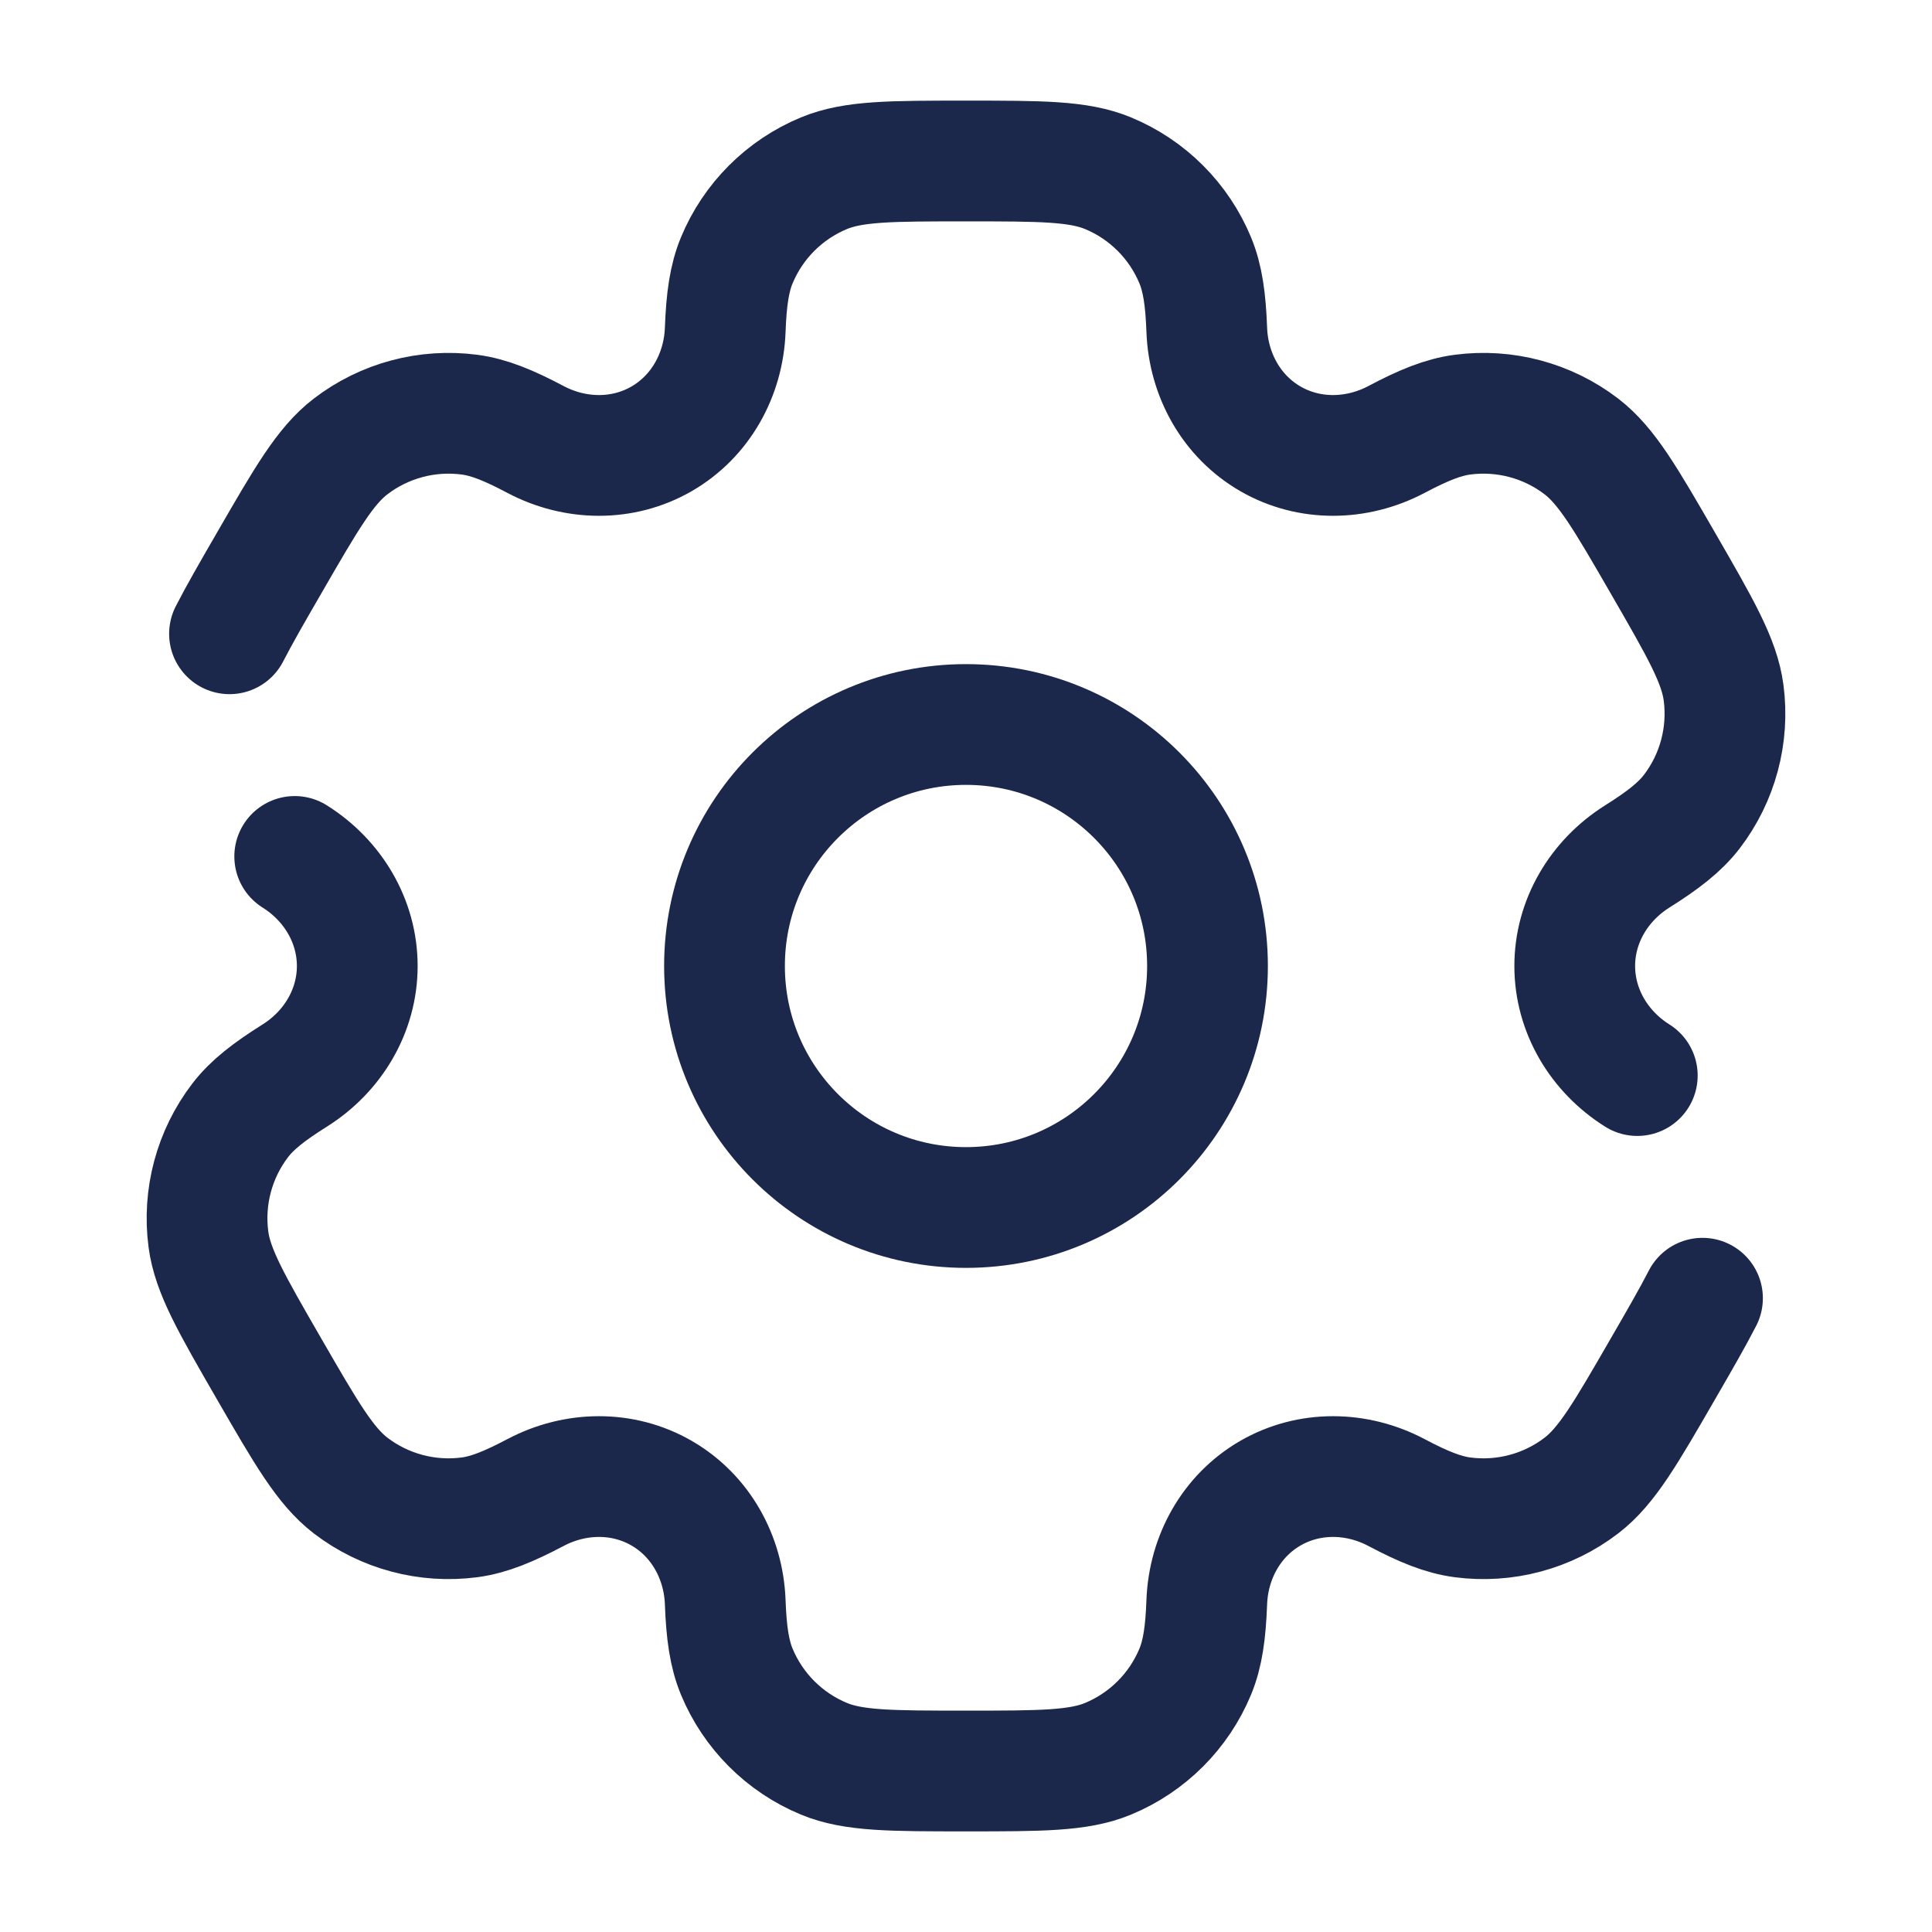
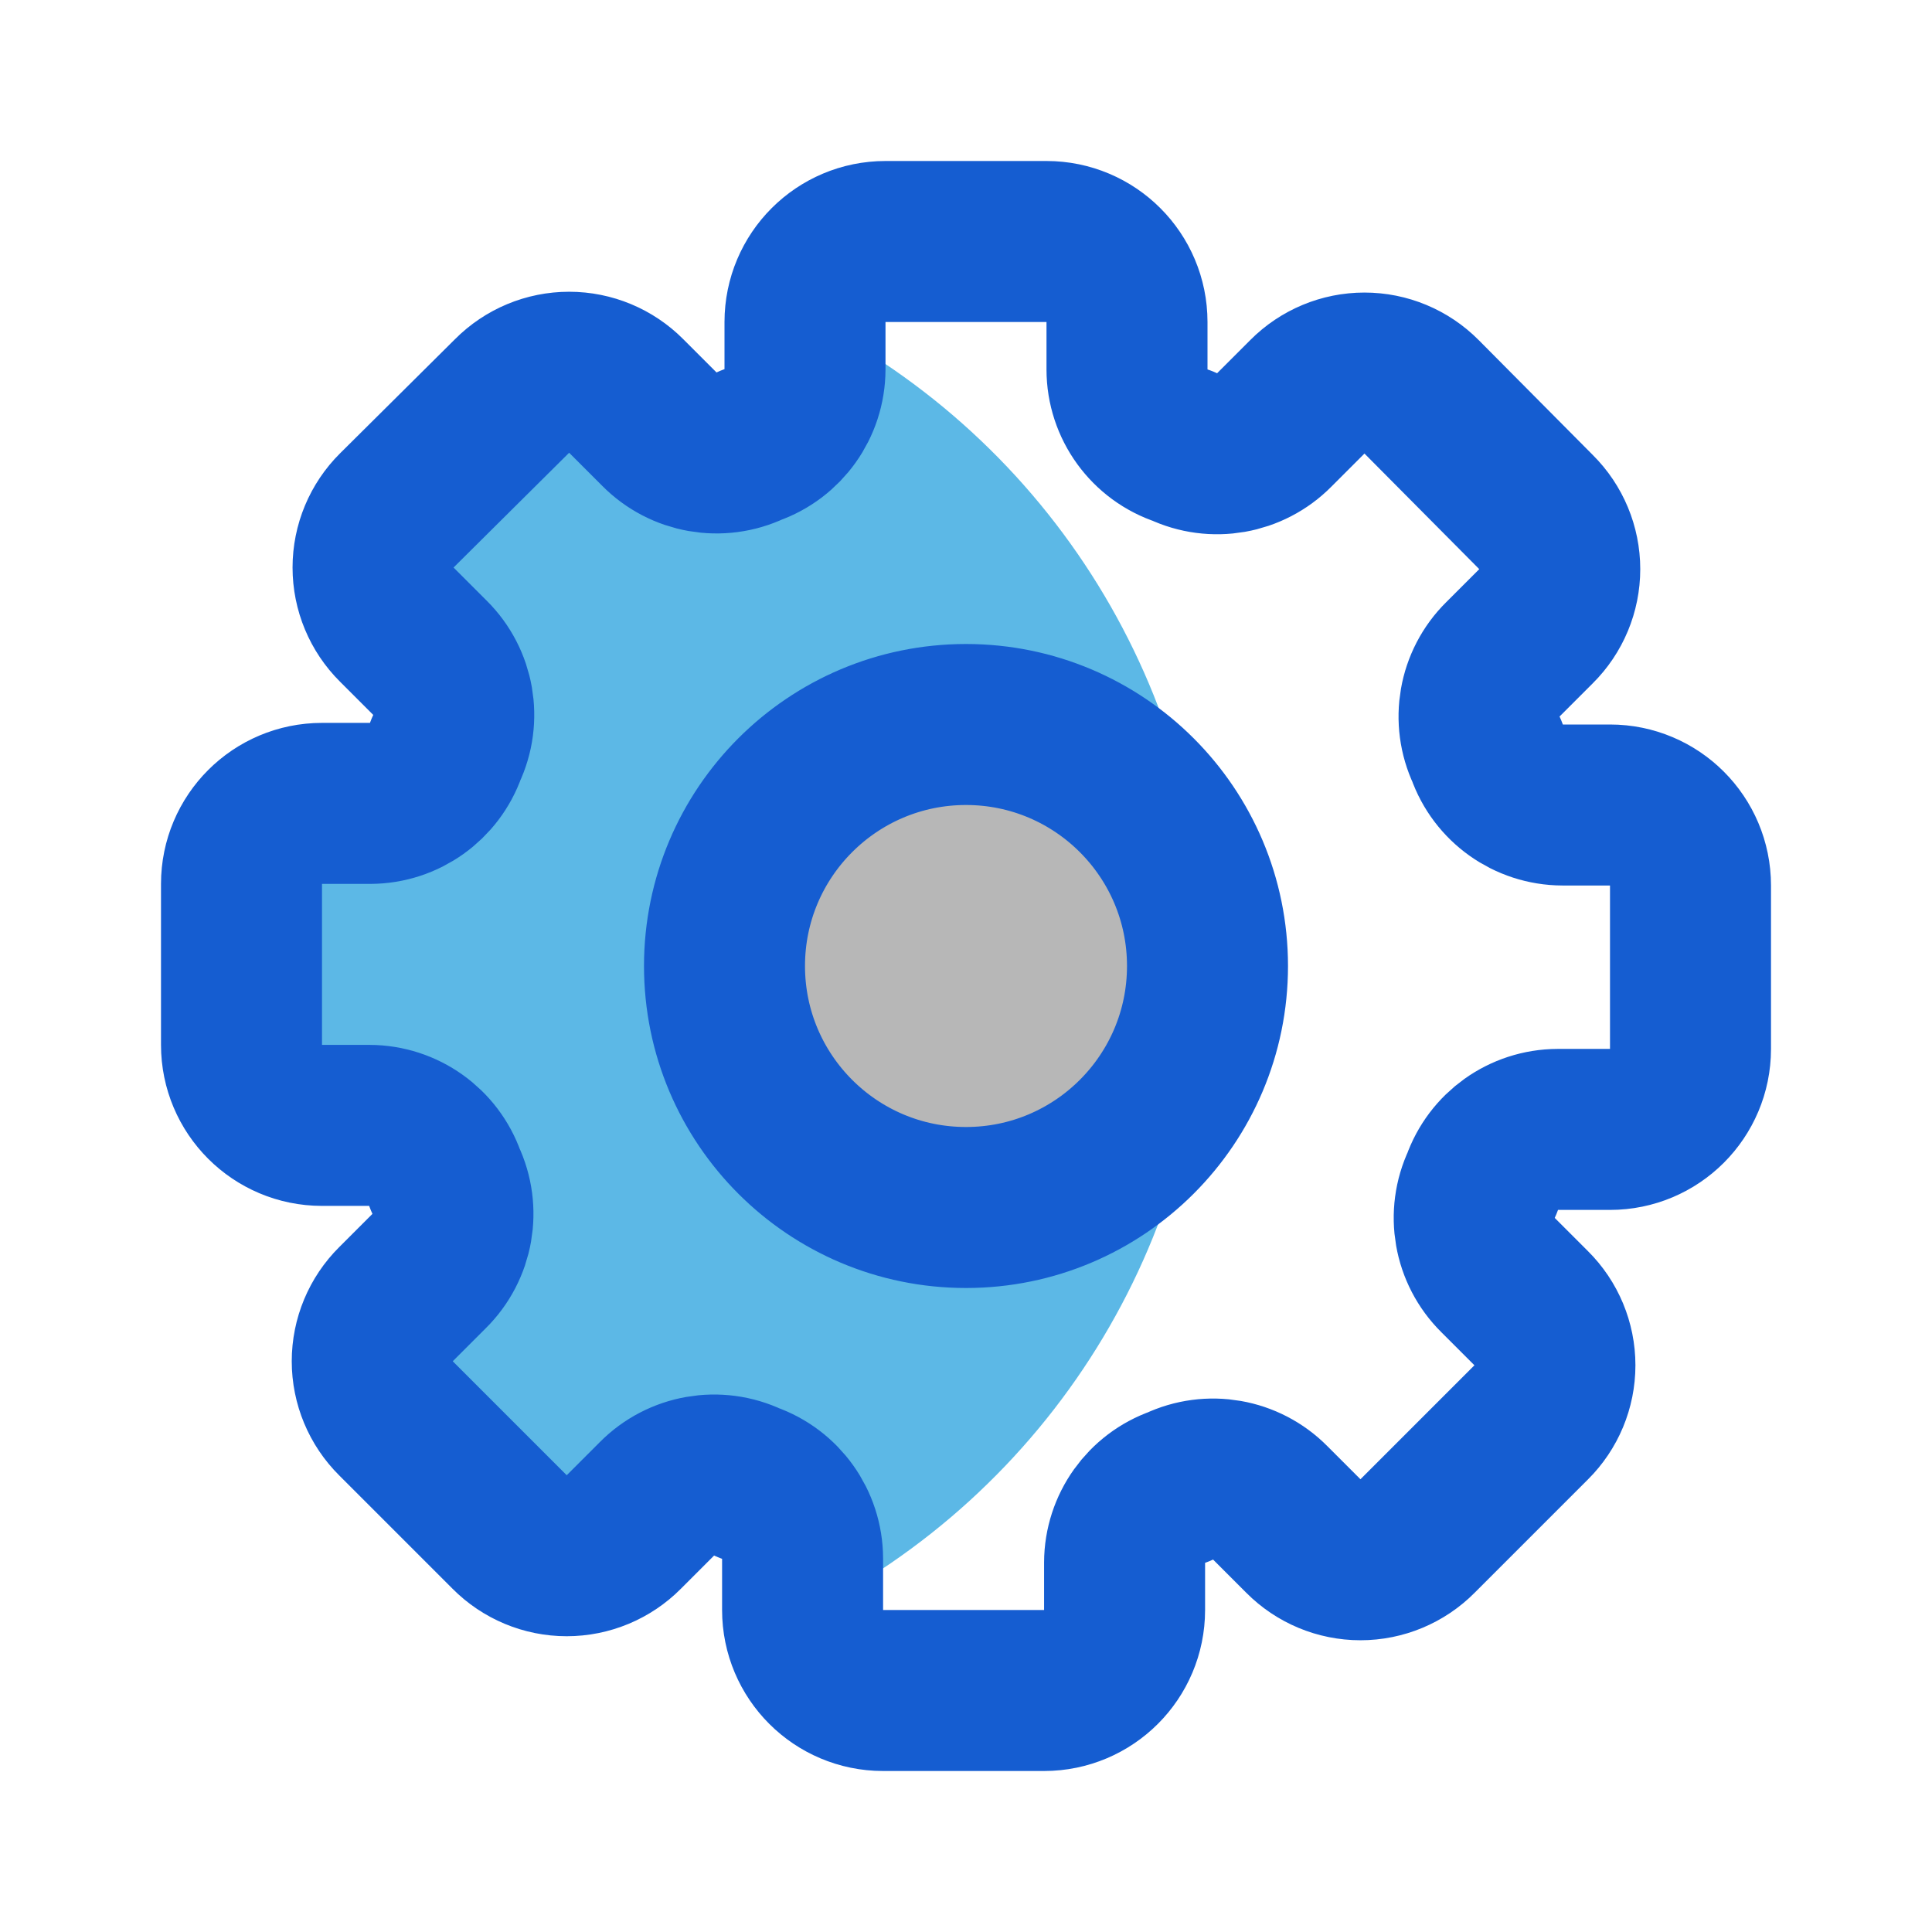
- <svg xmlns="http://www.w3.org/2000/svg" width="64px" height="64px" viewBox="0 0 24 24" fill="none">
+ <svg xmlns="http://www.w3.org/2000/svg" width="800px" height="800px" viewBox="0 0 24 24" id="settings" class="icon multi-color" fill="#000000">
  <g id="SVGRepo_bgCarrier" stroke-width="0" />
  <g id="SVGRepo_tracerCarrier" stroke-linecap="round" stroke-linejoin="round" />
  <g id="SVGRepo_iconCarrier">
-     <circle cx="12" cy="12" r="3" stroke="#1C274C" stroke-width="1.5" />
-     <path d="M3.661 10.639C4.134 10.936 4.438 11.442 4.438 12C4.438 12.558 4.134 13.064 3.661 13.361C3.34 13.563 3.132 13.724 2.985 13.916C2.662 14.337 2.52 14.869 2.589 15.395C2.641 15.789 2.874 16.193 3.34 17C3.806 17.807 4.039 18.21 4.354 18.453C4.775 18.776 5.307 18.918 5.833 18.849C6.073 18.817 6.316 18.718 6.652 18.541C7.145 18.28 7.736 18.27 8.219 18.549C8.702 18.828 8.988 19.344 9.009 19.902C9.023 20.282 9.06 20.542 9.152 20.765C9.355 21.255 9.745 21.645 10.235 21.848C10.602 22 11.068 22 12 22C12.932 22 13.398 22 13.765 21.848C14.255 21.645 14.645 21.255 14.848 20.765C14.94 20.542 14.977 20.282 14.991 19.902C15.012 19.344 15.298 18.828 15.781 18.549C16.264 18.27 16.855 18.28 17.348 18.541C17.684 18.719 17.927 18.817 18.167 18.849C18.693 18.918 19.225 18.776 19.646 18.453C19.961 18.211 20.194 17.807 20.66 17C20.868 16.641 21.029 16.361 21.149 16.127M20.339 13.361C19.866 13.064 19.562 12.558 19.562 12C19.562 11.442 19.866 10.936 20.339 10.639C20.66 10.437 20.867 10.276 21.015 10.084C21.338 9.663 21.48 9.131 21.411 8.605C21.359 8.211 21.126 7.807 20.66 7C20.194 6.193 19.961 5.79 19.646 5.547C19.225 5.224 18.693 5.082 18.167 5.151C17.927 5.183 17.684 5.281 17.348 5.459C16.854 5.72 16.264 5.73 15.781 5.451C15.298 5.172 15.012 4.656 14.991 4.098C14.977 3.719 14.94 3.458 14.848 3.235C14.645 2.745 14.255 2.355 13.765 2.152C13.398 2 12.932 2 12 2C11.068 2 10.602 2 10.235 2.152C9.745 2.355 9.355 2.745 9.152 3.235C9.06 3.458 9.023 3.718 9.009 4.098C8.988 4.656 8.702 5.172 8.219 5.451C7.736 5.73 7.145 5.72 6.652 5.459C6.316 5.281 6.073 5.183 5.833 5.151C5.307 5.082 4.775 5.224 4.354 5.547C4.039 5.789 3.806 6.193 3.34 7C3.132 7.359 2.971 7.639 2.851 7.873" stroke="#1C274C" stroke-width="1.5" stroke-linecap="round" />
+     <path id="secondary-fill" d="M10,3.94A.13.13,0,0,0,10,4v.59a1,1,0,0,1-.67.94h0a1,1,0,0,1-1.14-.2l-.41-.41a1,1,0,0,0-1-.24.94.94,0,0,0-.42.24L4.93,6.34a1.1,1.1,0,0,0-.24.4,1,1,0,0,0,.24,1l.41.41a1,1,0,0,1,.2,1.14v0a1,1,0,0,1-.94.67H4a1,1,0,0,0-.87.52A.89.89,0,0,0,3,11v2a.89.89,0,0,0,.13.48A1,1,0,0,0,4,14h.59a1,1,0,0,1,.94.67v0a1,1,0,0,1-.2,1.14l-.41.41a1,1,0,0,0-.24,1,1.1,1.1,0,0,0,.24.4l1.41,1.41a.94.94,0,0,0,.42.24,1,1,0,0,0,1-.24l.41-.41a1,1,0,0,1,1.14-.2h0a1,1,0,0,1,.67.94V20a.13.13,0,0,0,0,.06A9,9,0,0,0,10,3.94Z" style="fill: #5cb8e6; stroke-width: 2;" />
+     <circle id="tertiary-fill" cx="12" cy="12" r="3" style="fill: #b7b7b7; stroke-width: 2;" />
+     <path id="primary-stroke" d="M15,12a3,3,0,1,1-3-3A3,3,0,0,1,15,12Zm5-2h-.59a1,1,0,0,1-.94-.67v0a1,1,0,0,1,.2-1.14l.41-.41a1,1,0,0,0,0-1.42L17.66,4.93a1,1,0,0,0-1.42,0l-.41.41a1,1,0,0,1-1.14.2h0A1,1,0,0,1,14,4.59V4a1,1,0,0,0-1-1H11a1,1,0,0,0-1,1v.59a1,1,0,0,1-.67.94h0a1,1,0,0,1-1.14-.2l-.41-.41a1,1,0,0,0-1.42,0L4.93,6.34a1,1,0,0,0,0,1.42l.41.41a1,1,0,0,1,.2,1.14v0a1,1,0,0,1-.94.67H4a1,1,0,0,0-1,1v2a1,1,0,0,0,1,1h.59a1,1,0,0,1,.94.67v0a1,1,0,0,1-.2,1.14l-.41.41a1,1,0,0,0,0,1.42l1.41,1.41a1,1,0,0,0,1.42,0l.41-.41a1,1,0,0,1,1.14-.2h0a1,1,0,0,1,.67.94V20a1,1,0,0,0,1,1h2a1,1,0,0,0,1-1v-.59a1,1,0,0,1,.67-.94h0a1,1,0,0,1,1.14.2l.41.41a1,1,0,0,0,1.42,0l1.41-1.41a1,1,0,0,0,0-1.42l-.41-.41a1,1,0,0,1-.2-1.14v0a1,1,0,0,1,.94-.67H20a1,1,0,0,0,1-1V11A1,1,0,0,0,20,10Z" style="fill: none; stroke: #155dd1; stroke-linecap: round; stroke-linejoin: round; stroke-width: 2;" />
  </g>
</svg>
